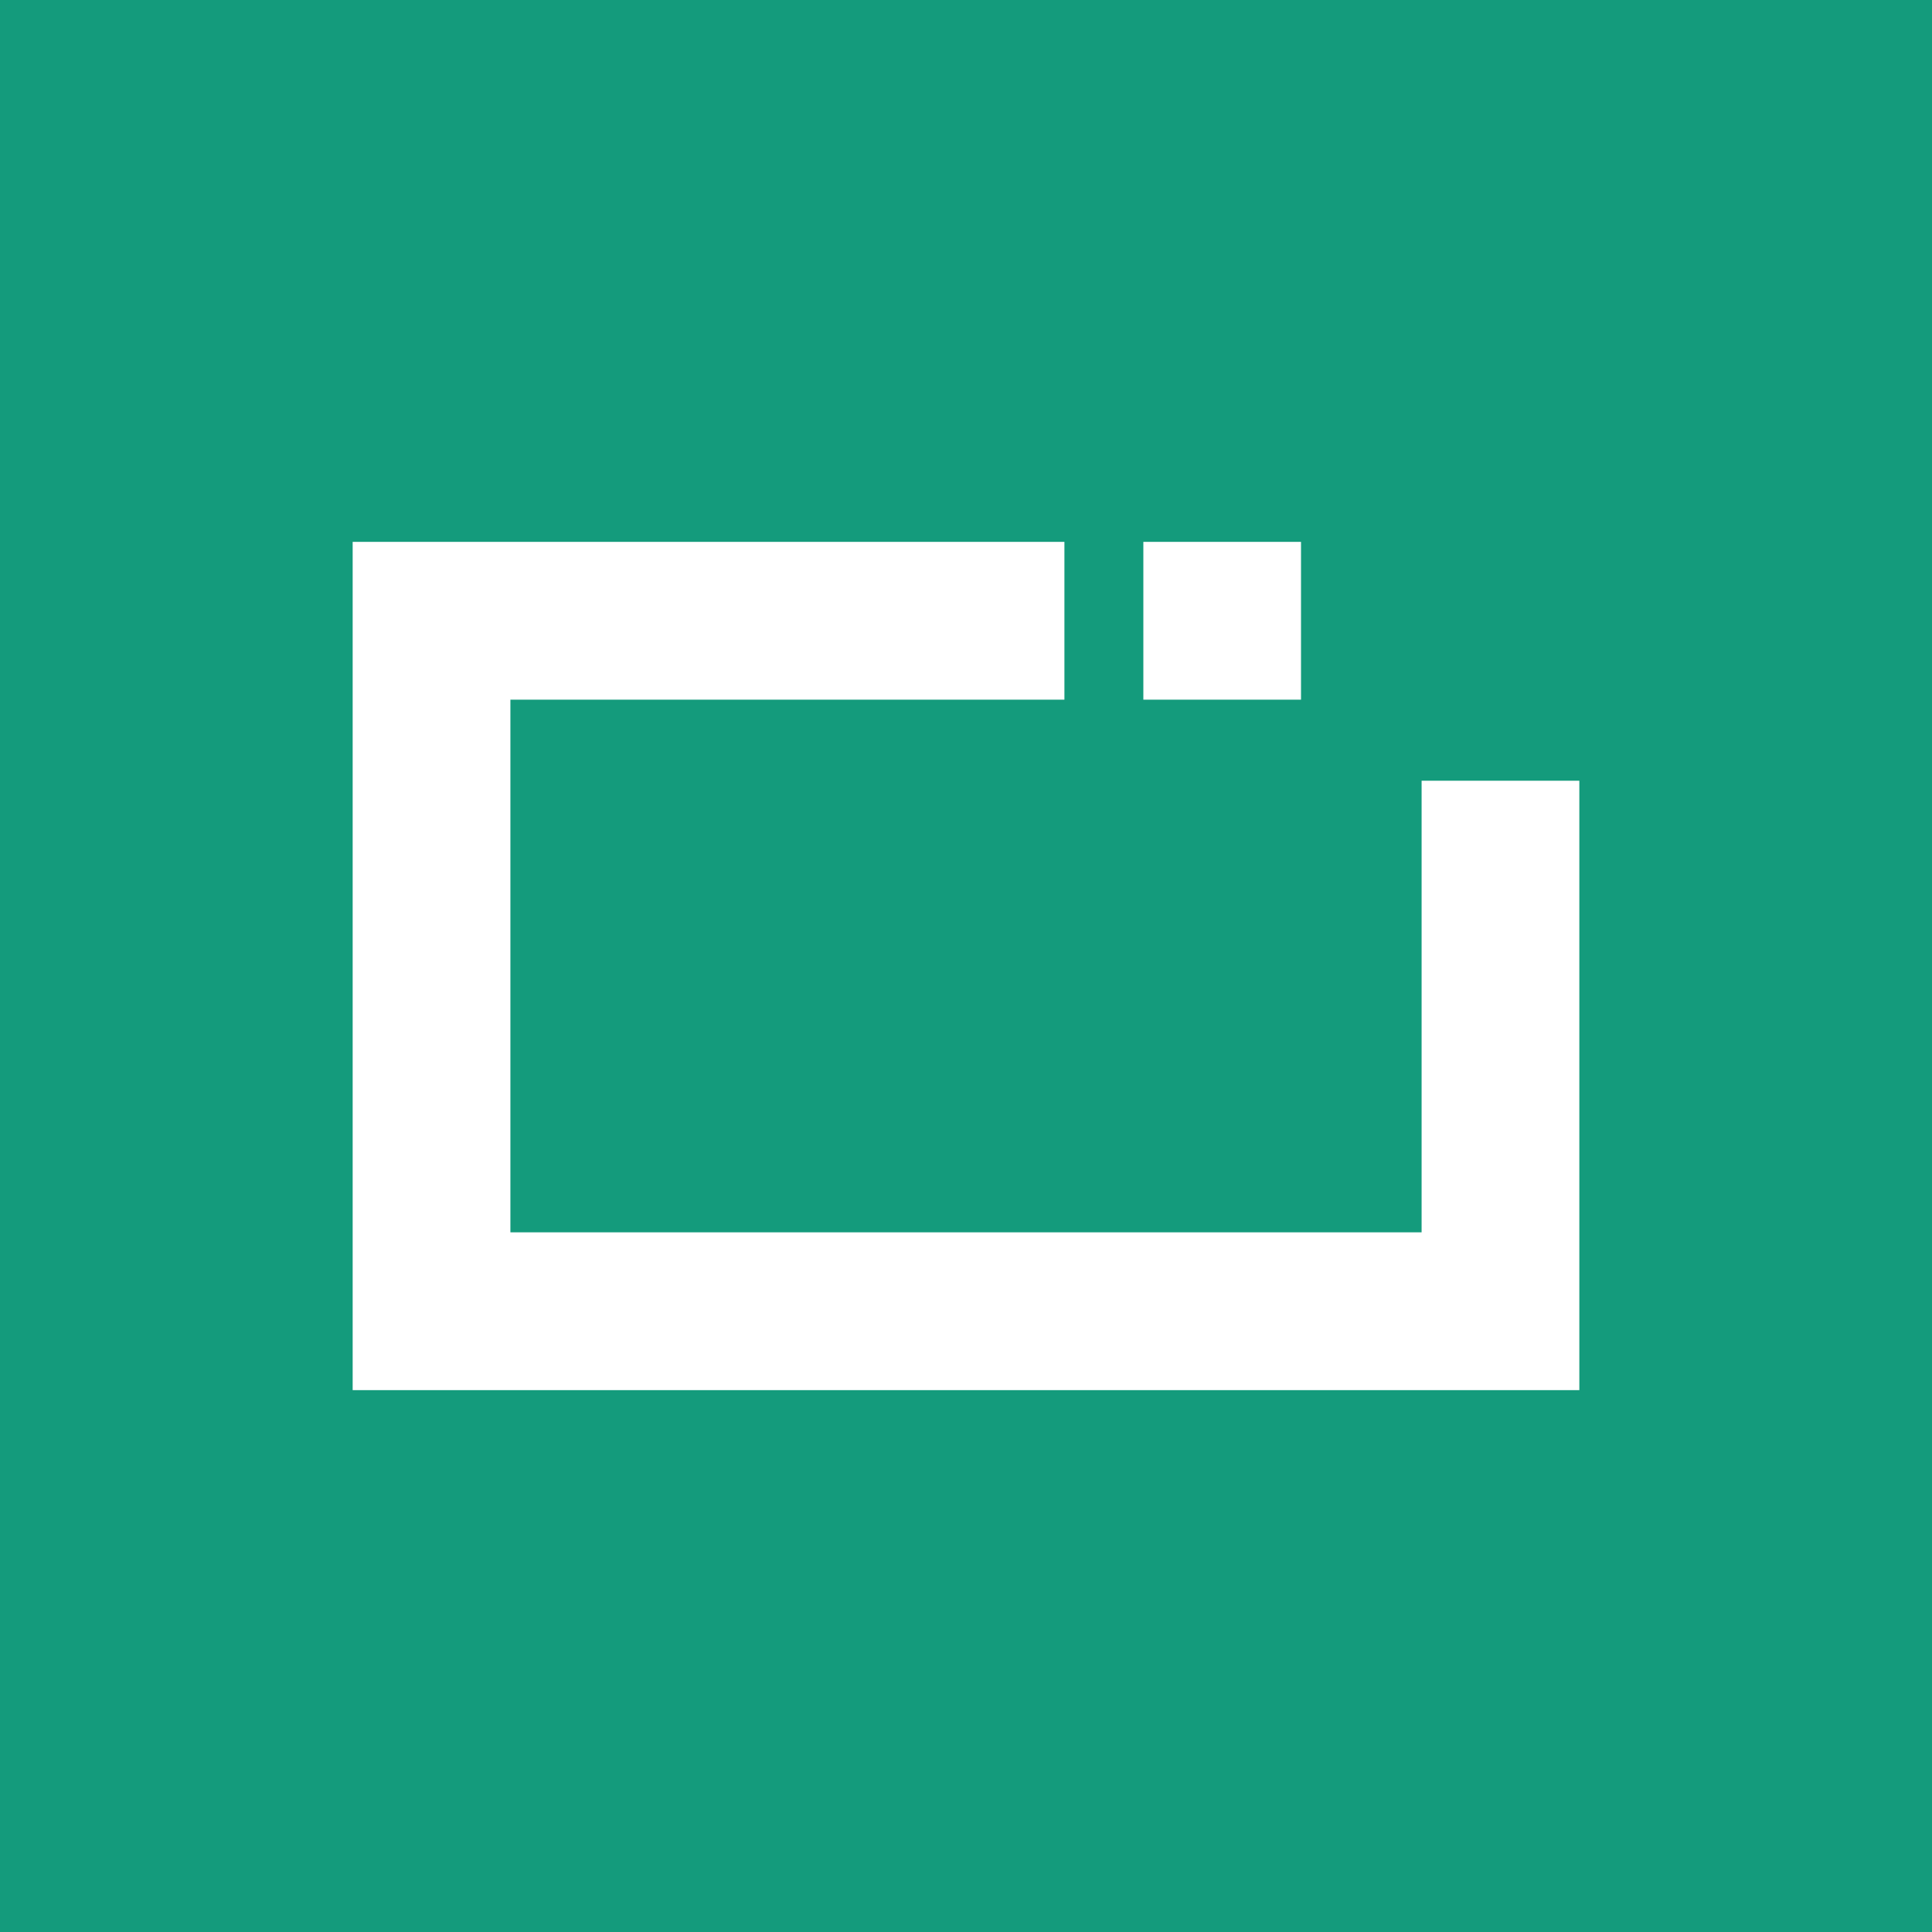
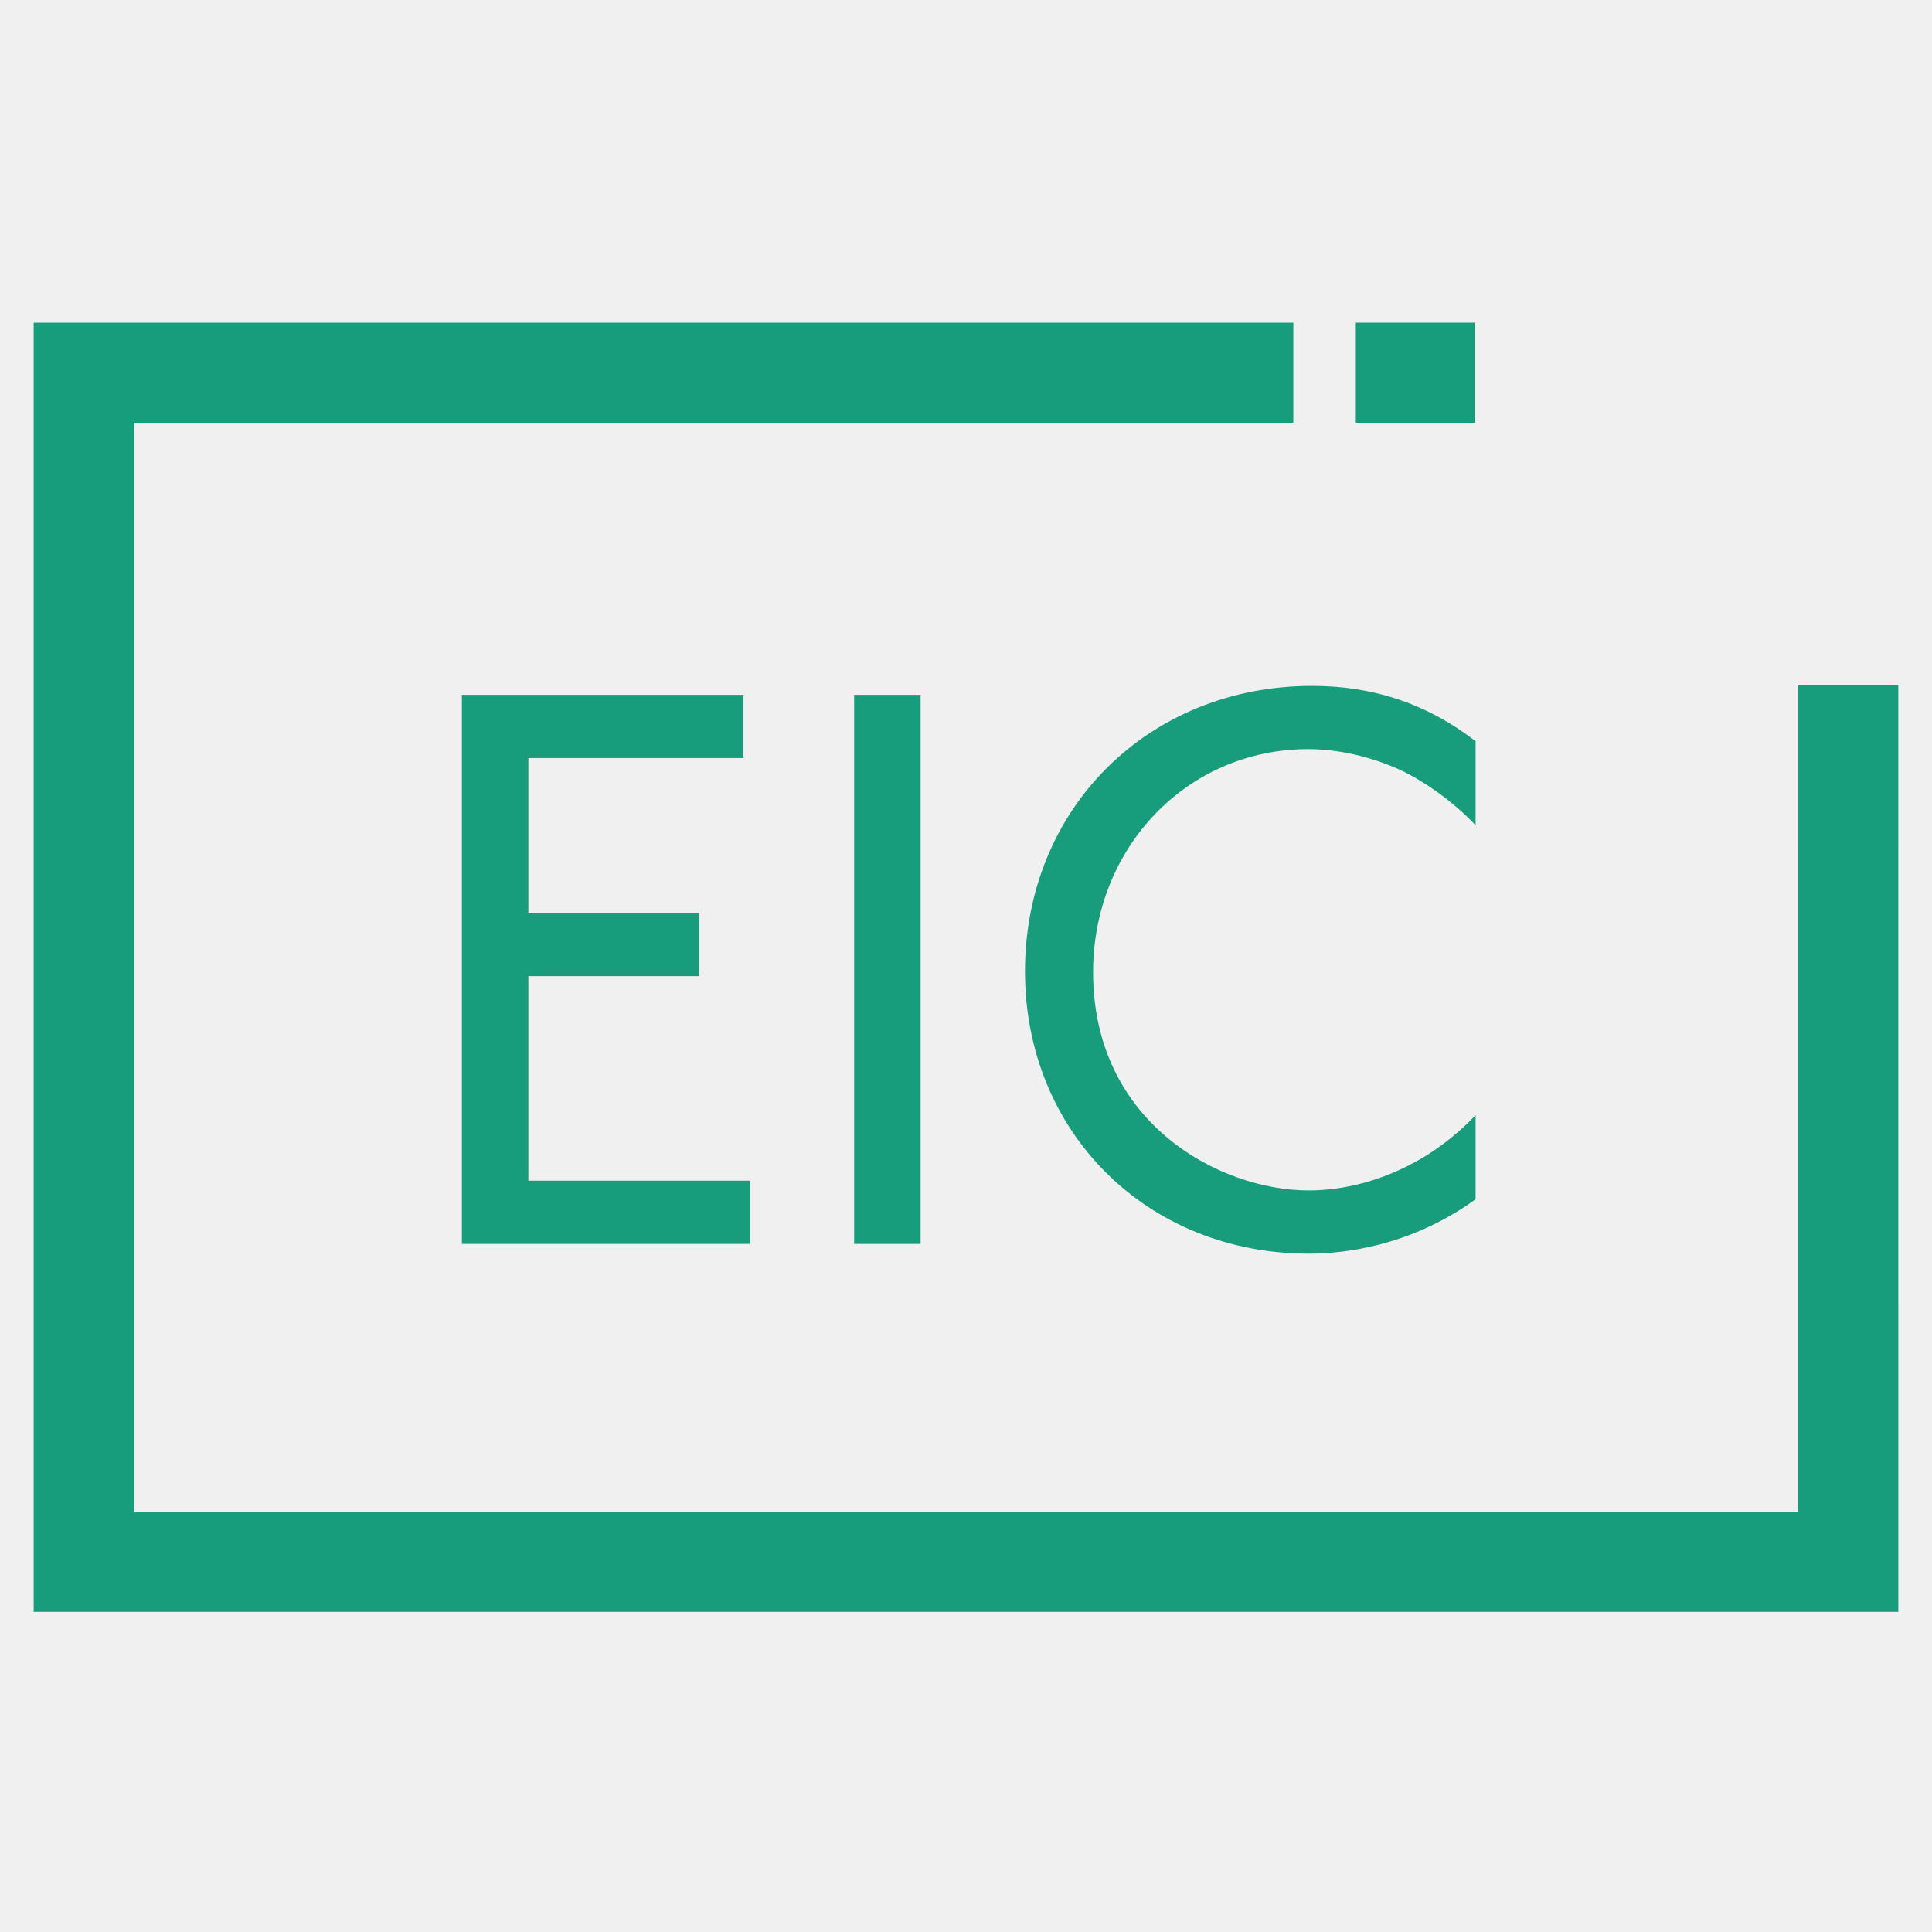
- <svg xmlns="http://www.w3.org/2000/svg" version="1.1" id="Layer_1" x="0px" y="0px" viewBox="0 0 256 256" style="enable-background:new 0 0 256 256;" xml:space="preserve">
-   <style type="text/css">
- 	.st0{fill:#149B7C;}
- 	.st1{fill:#FFFFFF;}
+ <svg xmlns="http://www.w3.org/2000/svg" viewBox="0 0 1200 1200">
+   <g transform="translate(0 180)">
+     <style type="text/css">
+ 	.st0{fill:#179C7C;}
+ 	.st1{display:none;}
+ 	.st2{display:inline;fill:#EC008C;}
</style>
-   <rect x="0" class="st0" width="256" height="256" />
-   <g>
-     <rect x="151.5" y="71.8" class="st1" width="20.89" height="20.91" />
-     <polygon class="st1" points="188.37,103.45 188.37,163.29 67.63,163.29 67.63,92.71 141.04,92.71 141.04,71.8 46.73,71.8    46.73,184.2 209.27,184.2 209.27,103.45  " />
+     <g id="Layer_1">
+       <g>
+         <g>
+           <g>
+             <polygon class="st0" points="328.18,426.31 434.41,426.31 434.41,387.04 328.18,387.04 328.18,290.85 461.78,290.85       461.78,251.58 286.89,251.58 286.89,592.61 465.67,592.61 465.67,553.34 328.18,553.34     " />
+             <rect x="530.51" y="251.58" class="st0" width="41.29" height="341.04" />
+             <path class="st0" d="M812.47,285.29c18.67,0,39.03,4.61,57.3,12.96c14.75,6.94,30.99,18.51,43.43,30.95l3.32,3.32v-52.16      l-0.77-0.58c-29.79-22.72-62.75-33.76-100.76-33.76c-101.68,0-178.35,76.24-178.35,177.34c0,99.95,75.81,175.32,176.34,175.32      c21.04,0,62.37-4.32,102.73-33.22l0.81-0.58v-52.2l-3.32,3.32c-7.97,7.97-21.11,19.29-38.44,27.95      c-19.38,9.97-41.32,15.45-61.79,15.45c-55.65,0-134.03-42.05-134.03-135.54C678.95,346.16,737.6,285.29,812.47,285.29z" />
+           </g>
+         </g>
+         <g>
+           <rect x="842.11" y="20.41" class="st0" width="74.15" height="62.21" />
+           <polygon class="st0" points="1116.86,245.7 1116.87,758.98 83.13,758.98 83.13,82.62 803.31,82.62 803.31,20.41 20.92,20.41      20.92,821.19 1179.08,821.19 1179.07,245.7    " />
+         </g>
+       </g>
+     </g>
+     <g id="Layer_2" class="st1">
+       <rect x="-5.45" y="420.8" class="st2" width="247.5" height="247.5" />
+       <rect x="957.95" y="421.76" class="st2" width="247.5" height="247.5" />
+       <rect x="458.82" y="-74.2" class="st2" width="247.5" height="247.5" />
+       <rect x="465.14" y="668.3" class="st2" width="247.5" height="247.5" />
+     </g>
  </g>
</svg>
